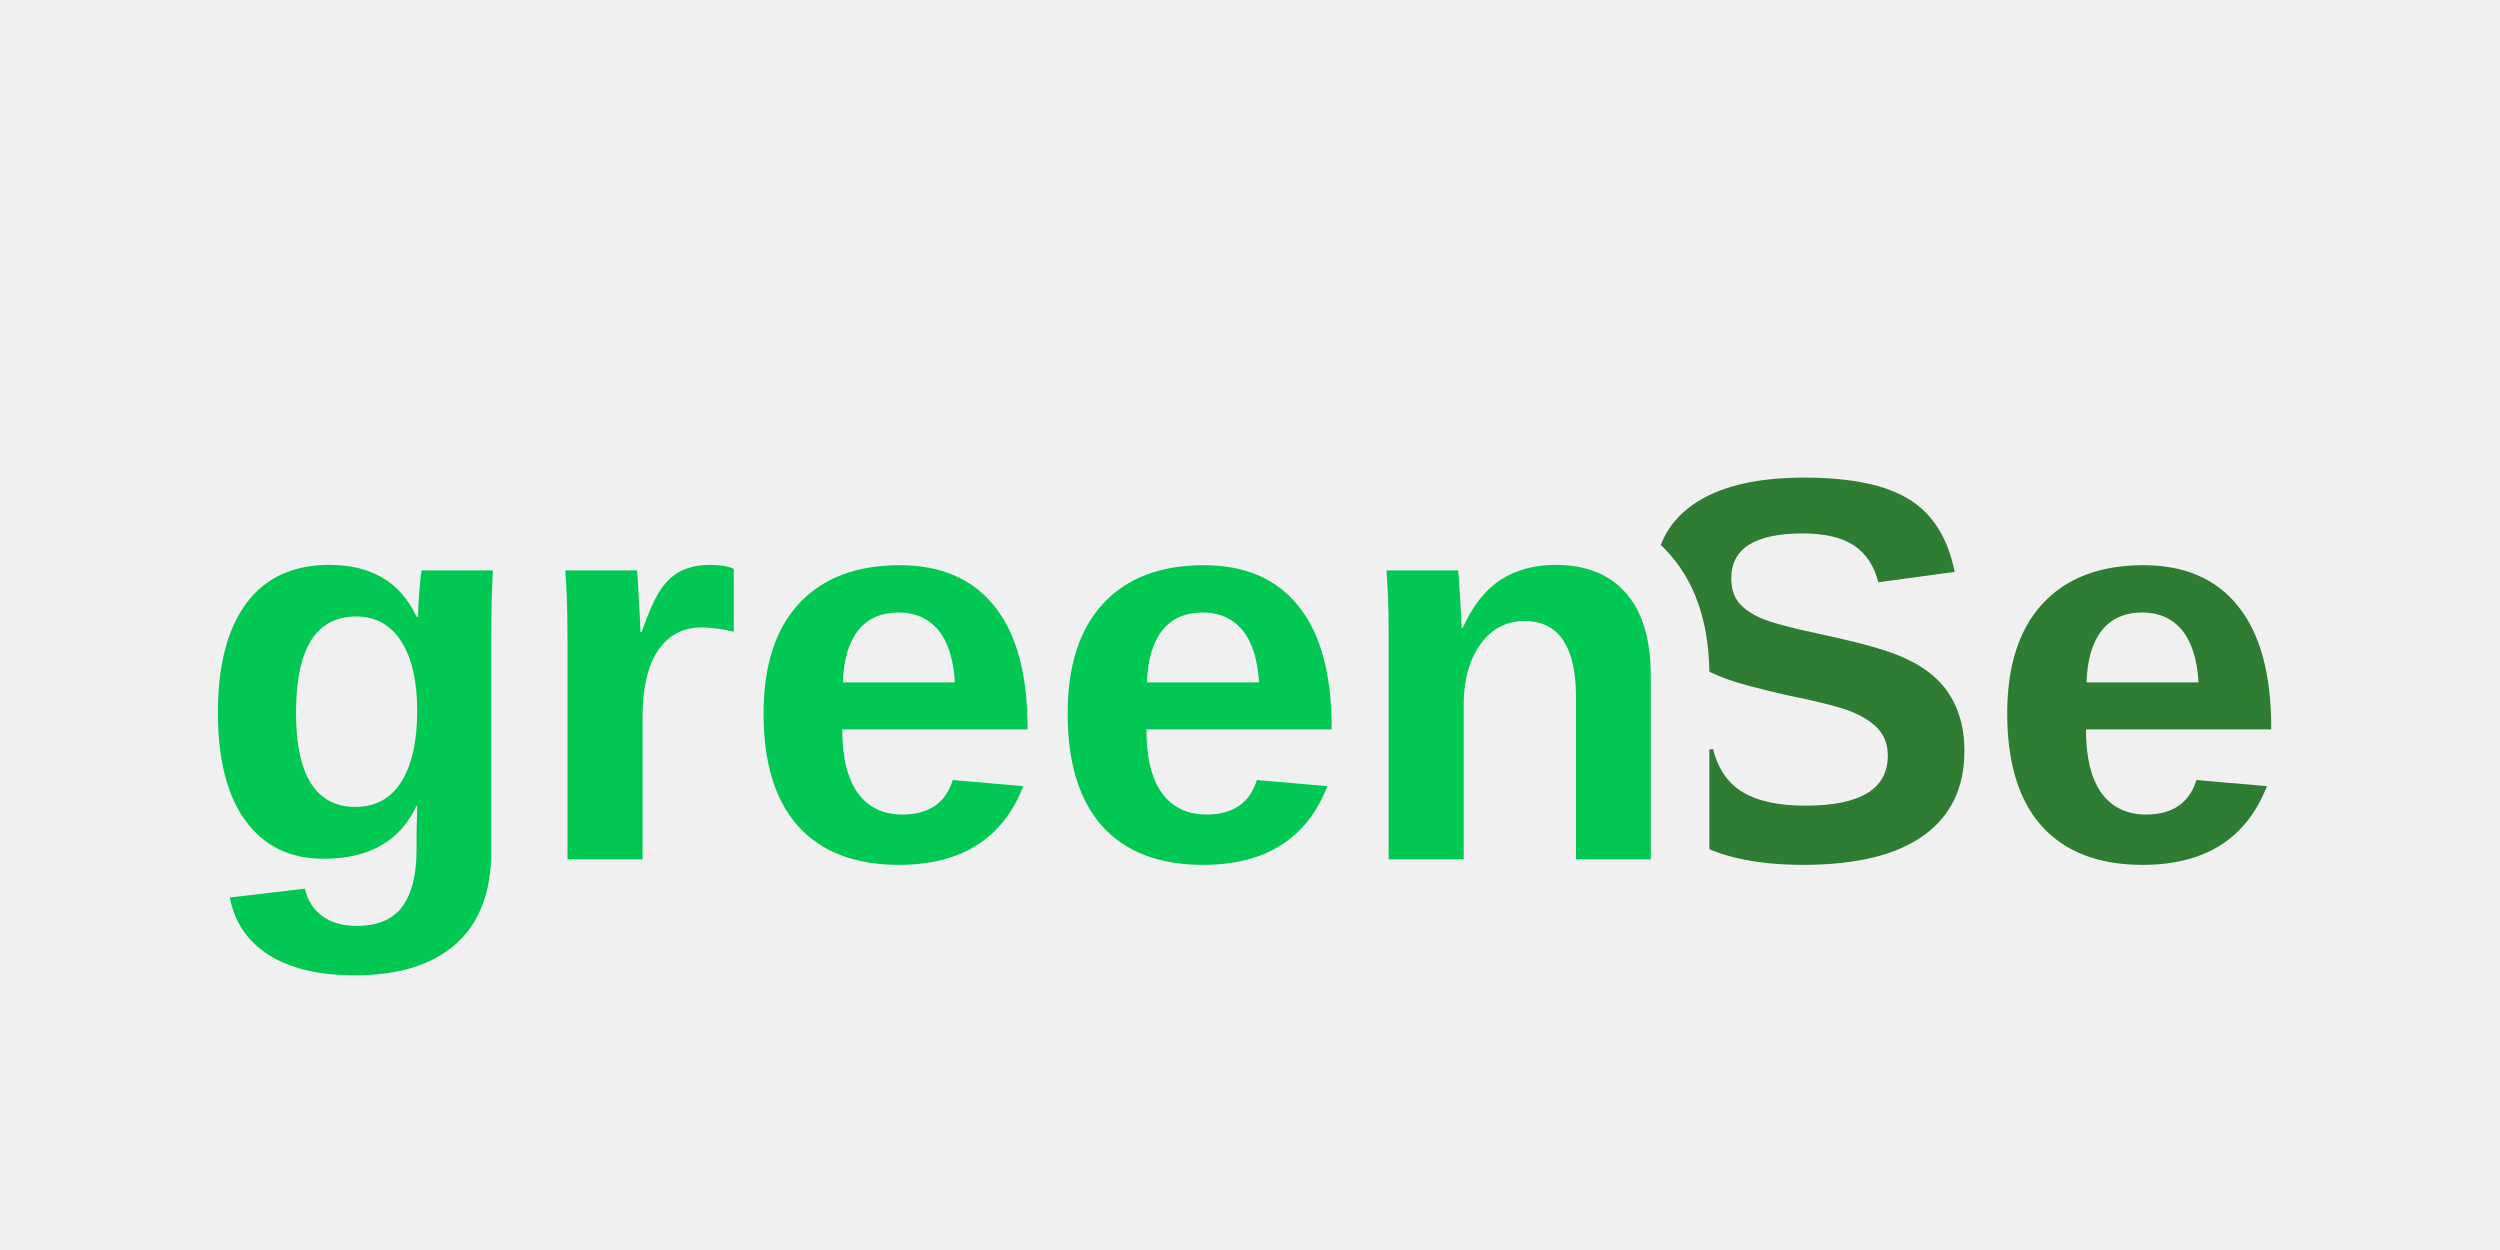
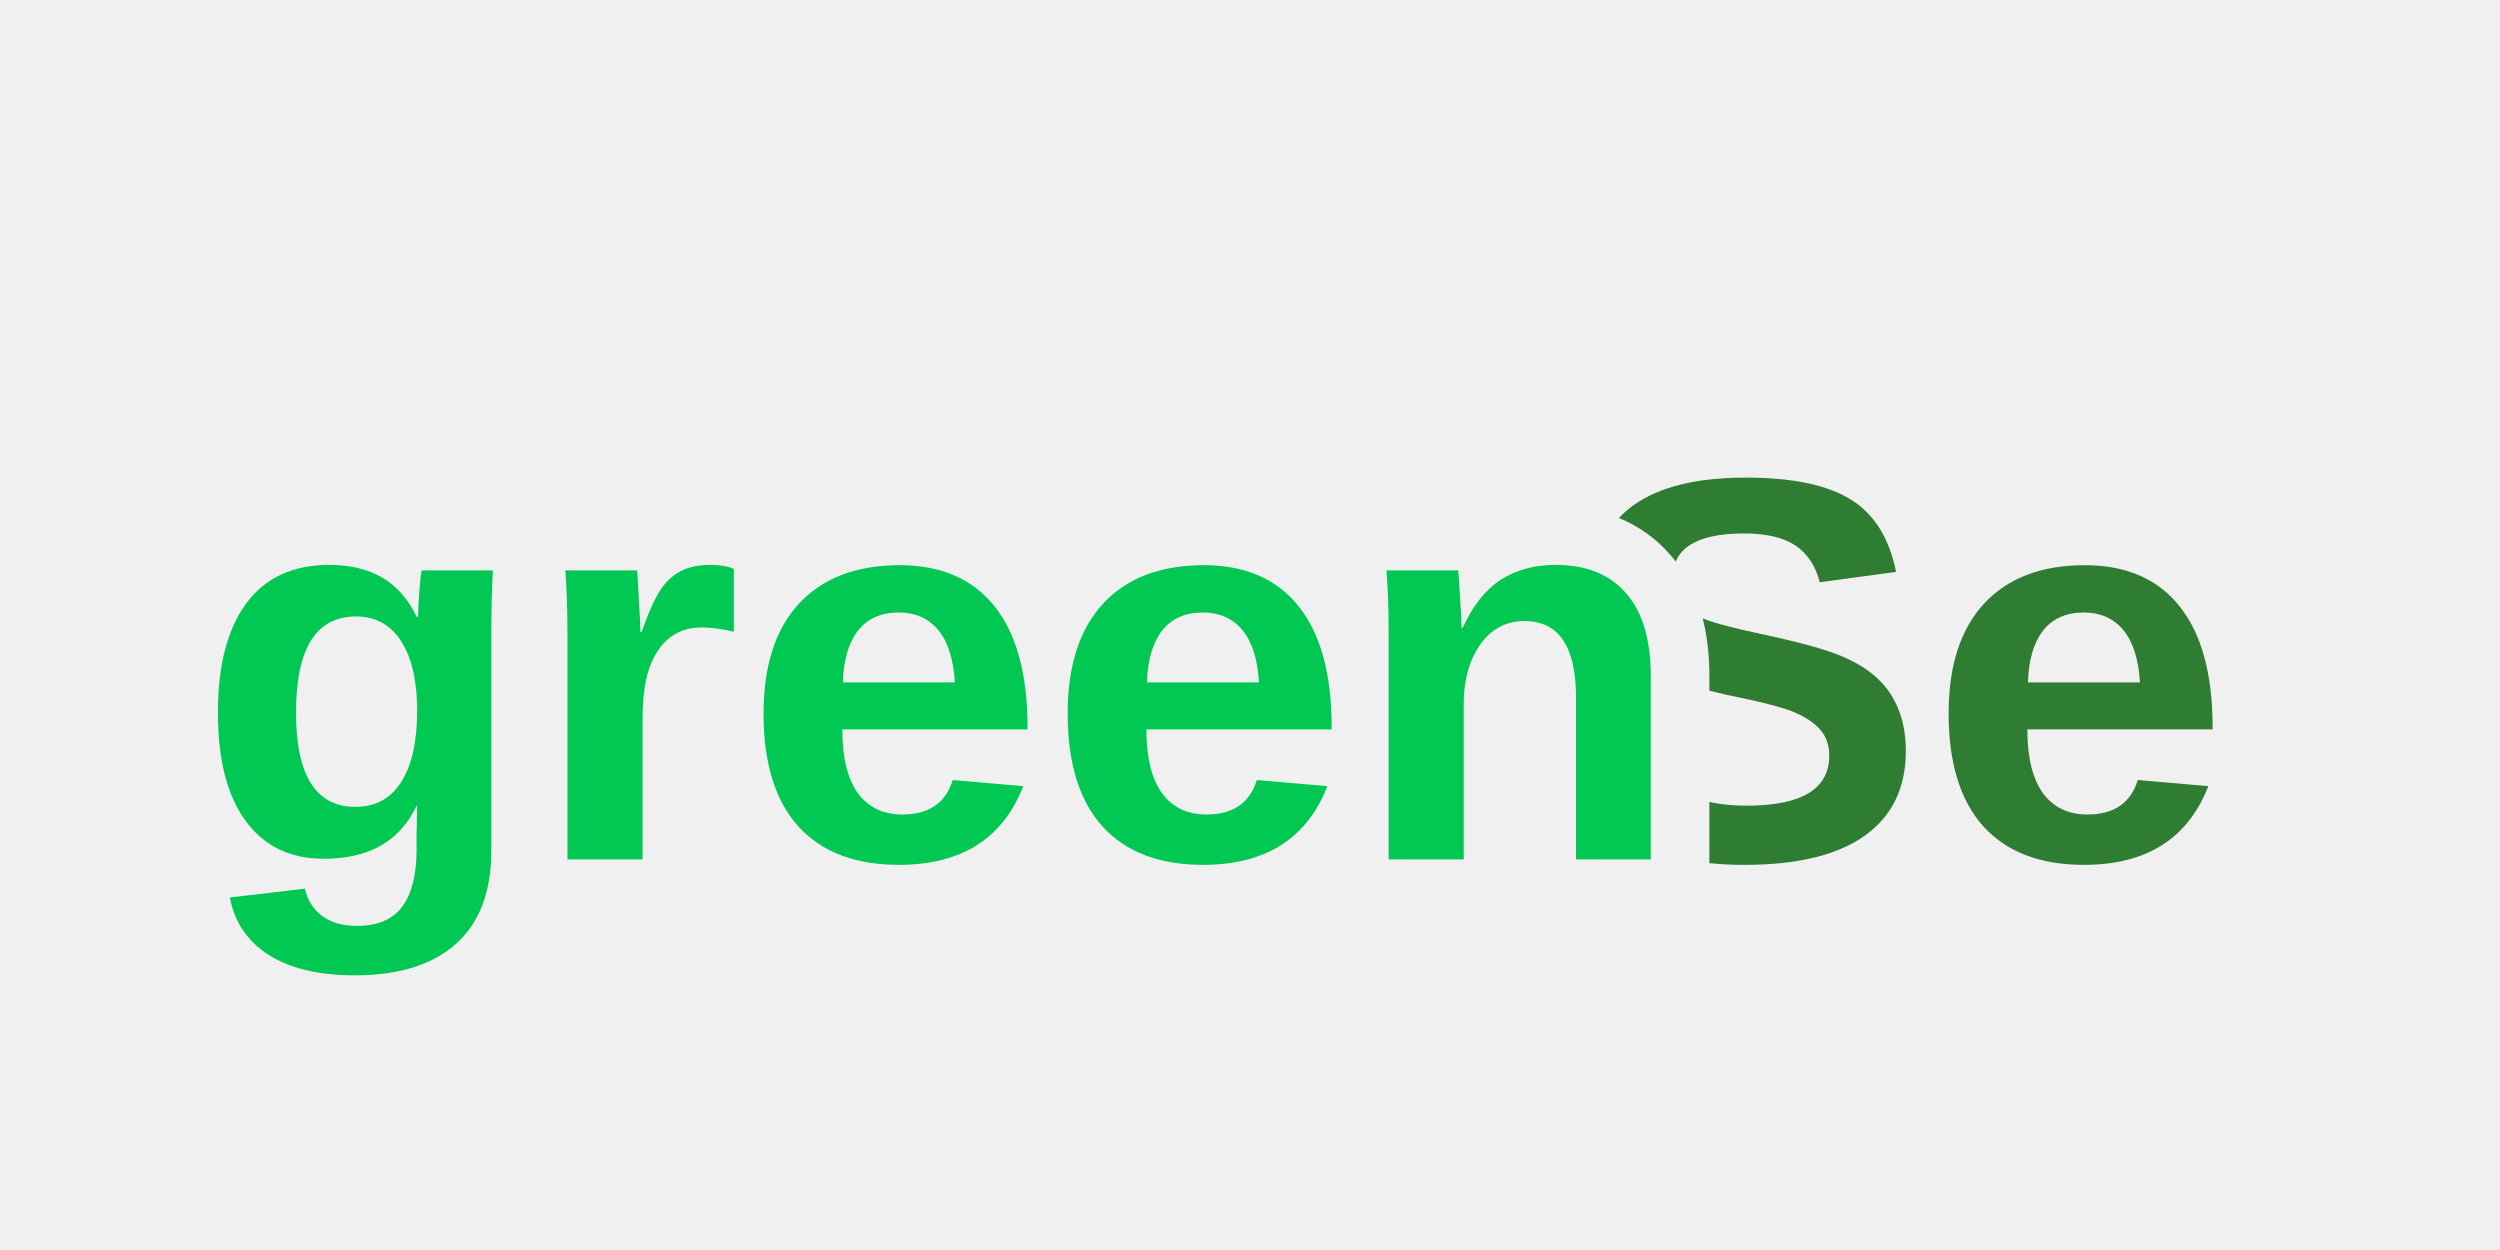
<svg xmlns="http://www.w3.org/2000/svg" width="128" height="64" viewBox="0 0 128 64">
  <defs>
    <mask id="recorte-elegante">
      <rect width="128" height="64" fill="white" />
      <text x="10" y="44" font-family="Arial, Helvetica, sans-serif" font-weight="bold" font-size="28" stroke="black" stroke-width="6" fill="black">green</text>
    </mask>
  </defs>
-   <text x="83" y="44" font-family="Arial, Helvetica, sans-serif" font-weight="bold" font-size="28" fill="#2E7D32" mask="url(#recorte-elegante)">Se</text>
+   <text x="80" y="44" font-family="Arial, Helvetica, sans-serif" font-weight="bold" font-size="28" fill="#2E7D32" mask="url(#recorte-elegante)">Se</text>
  <text x="10" y="44" font-family="Arial, Helvetica, sans-serif" font-weight="bold" font-size="28" fill="#00C853">green</text>
</svg>
